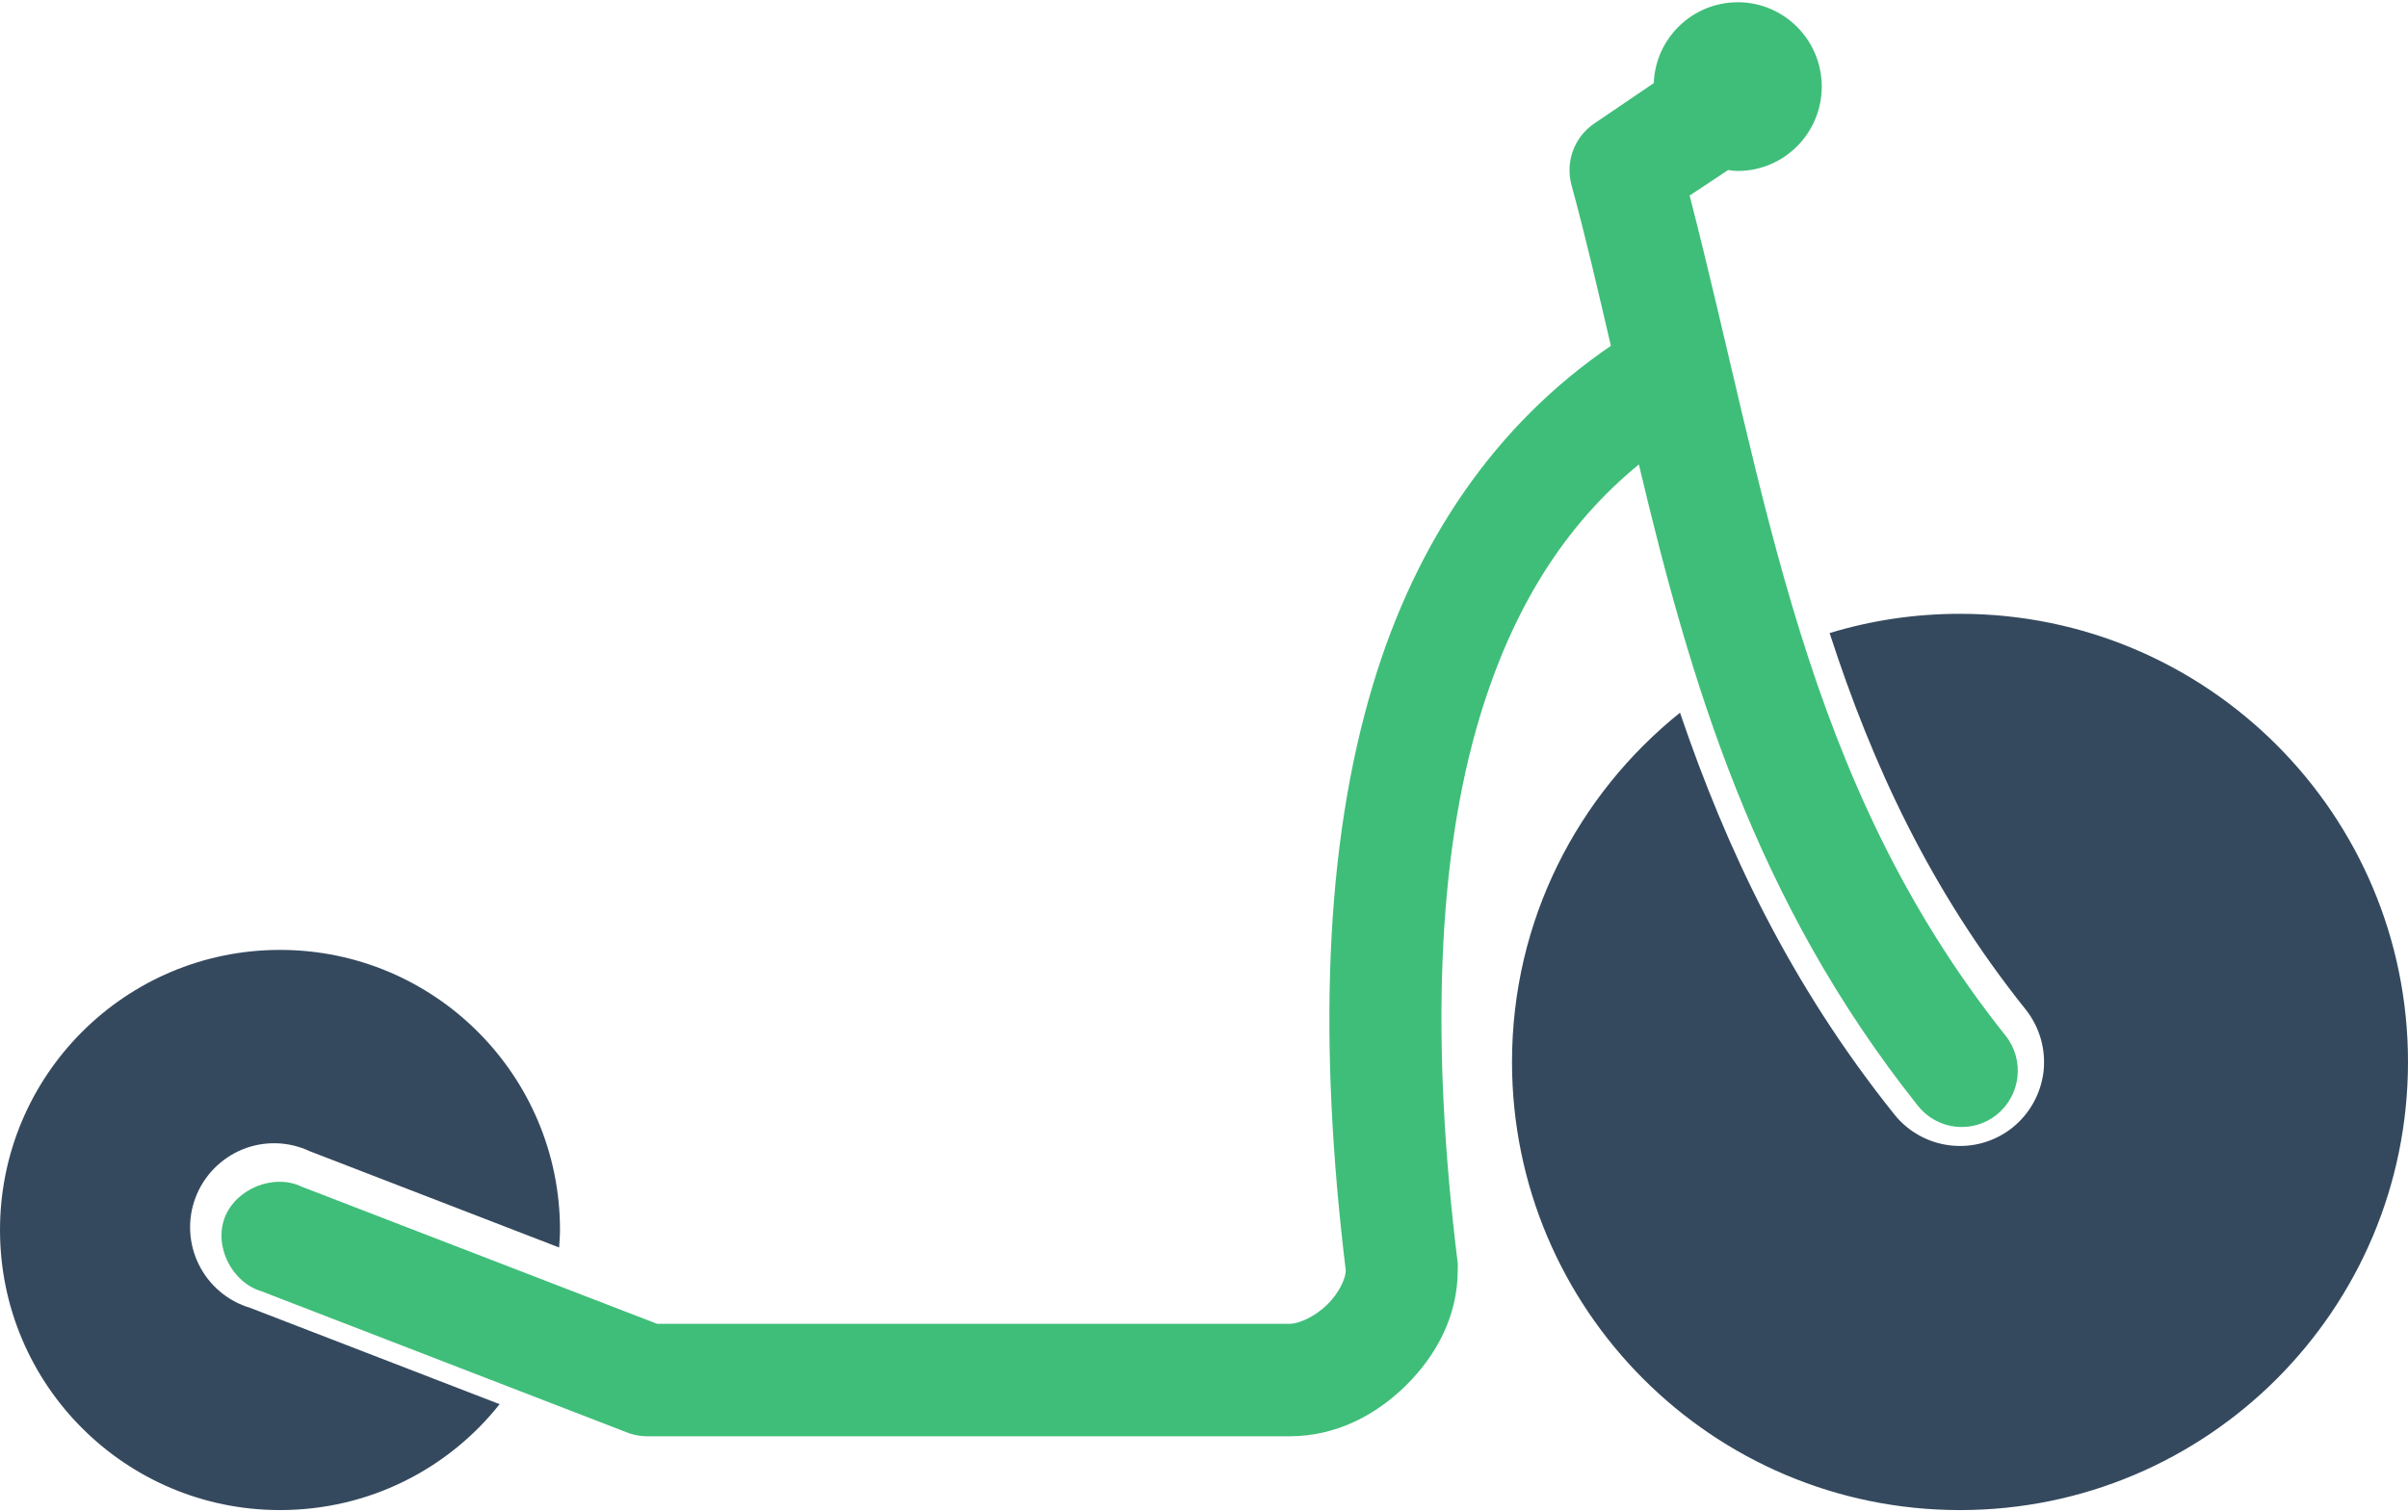
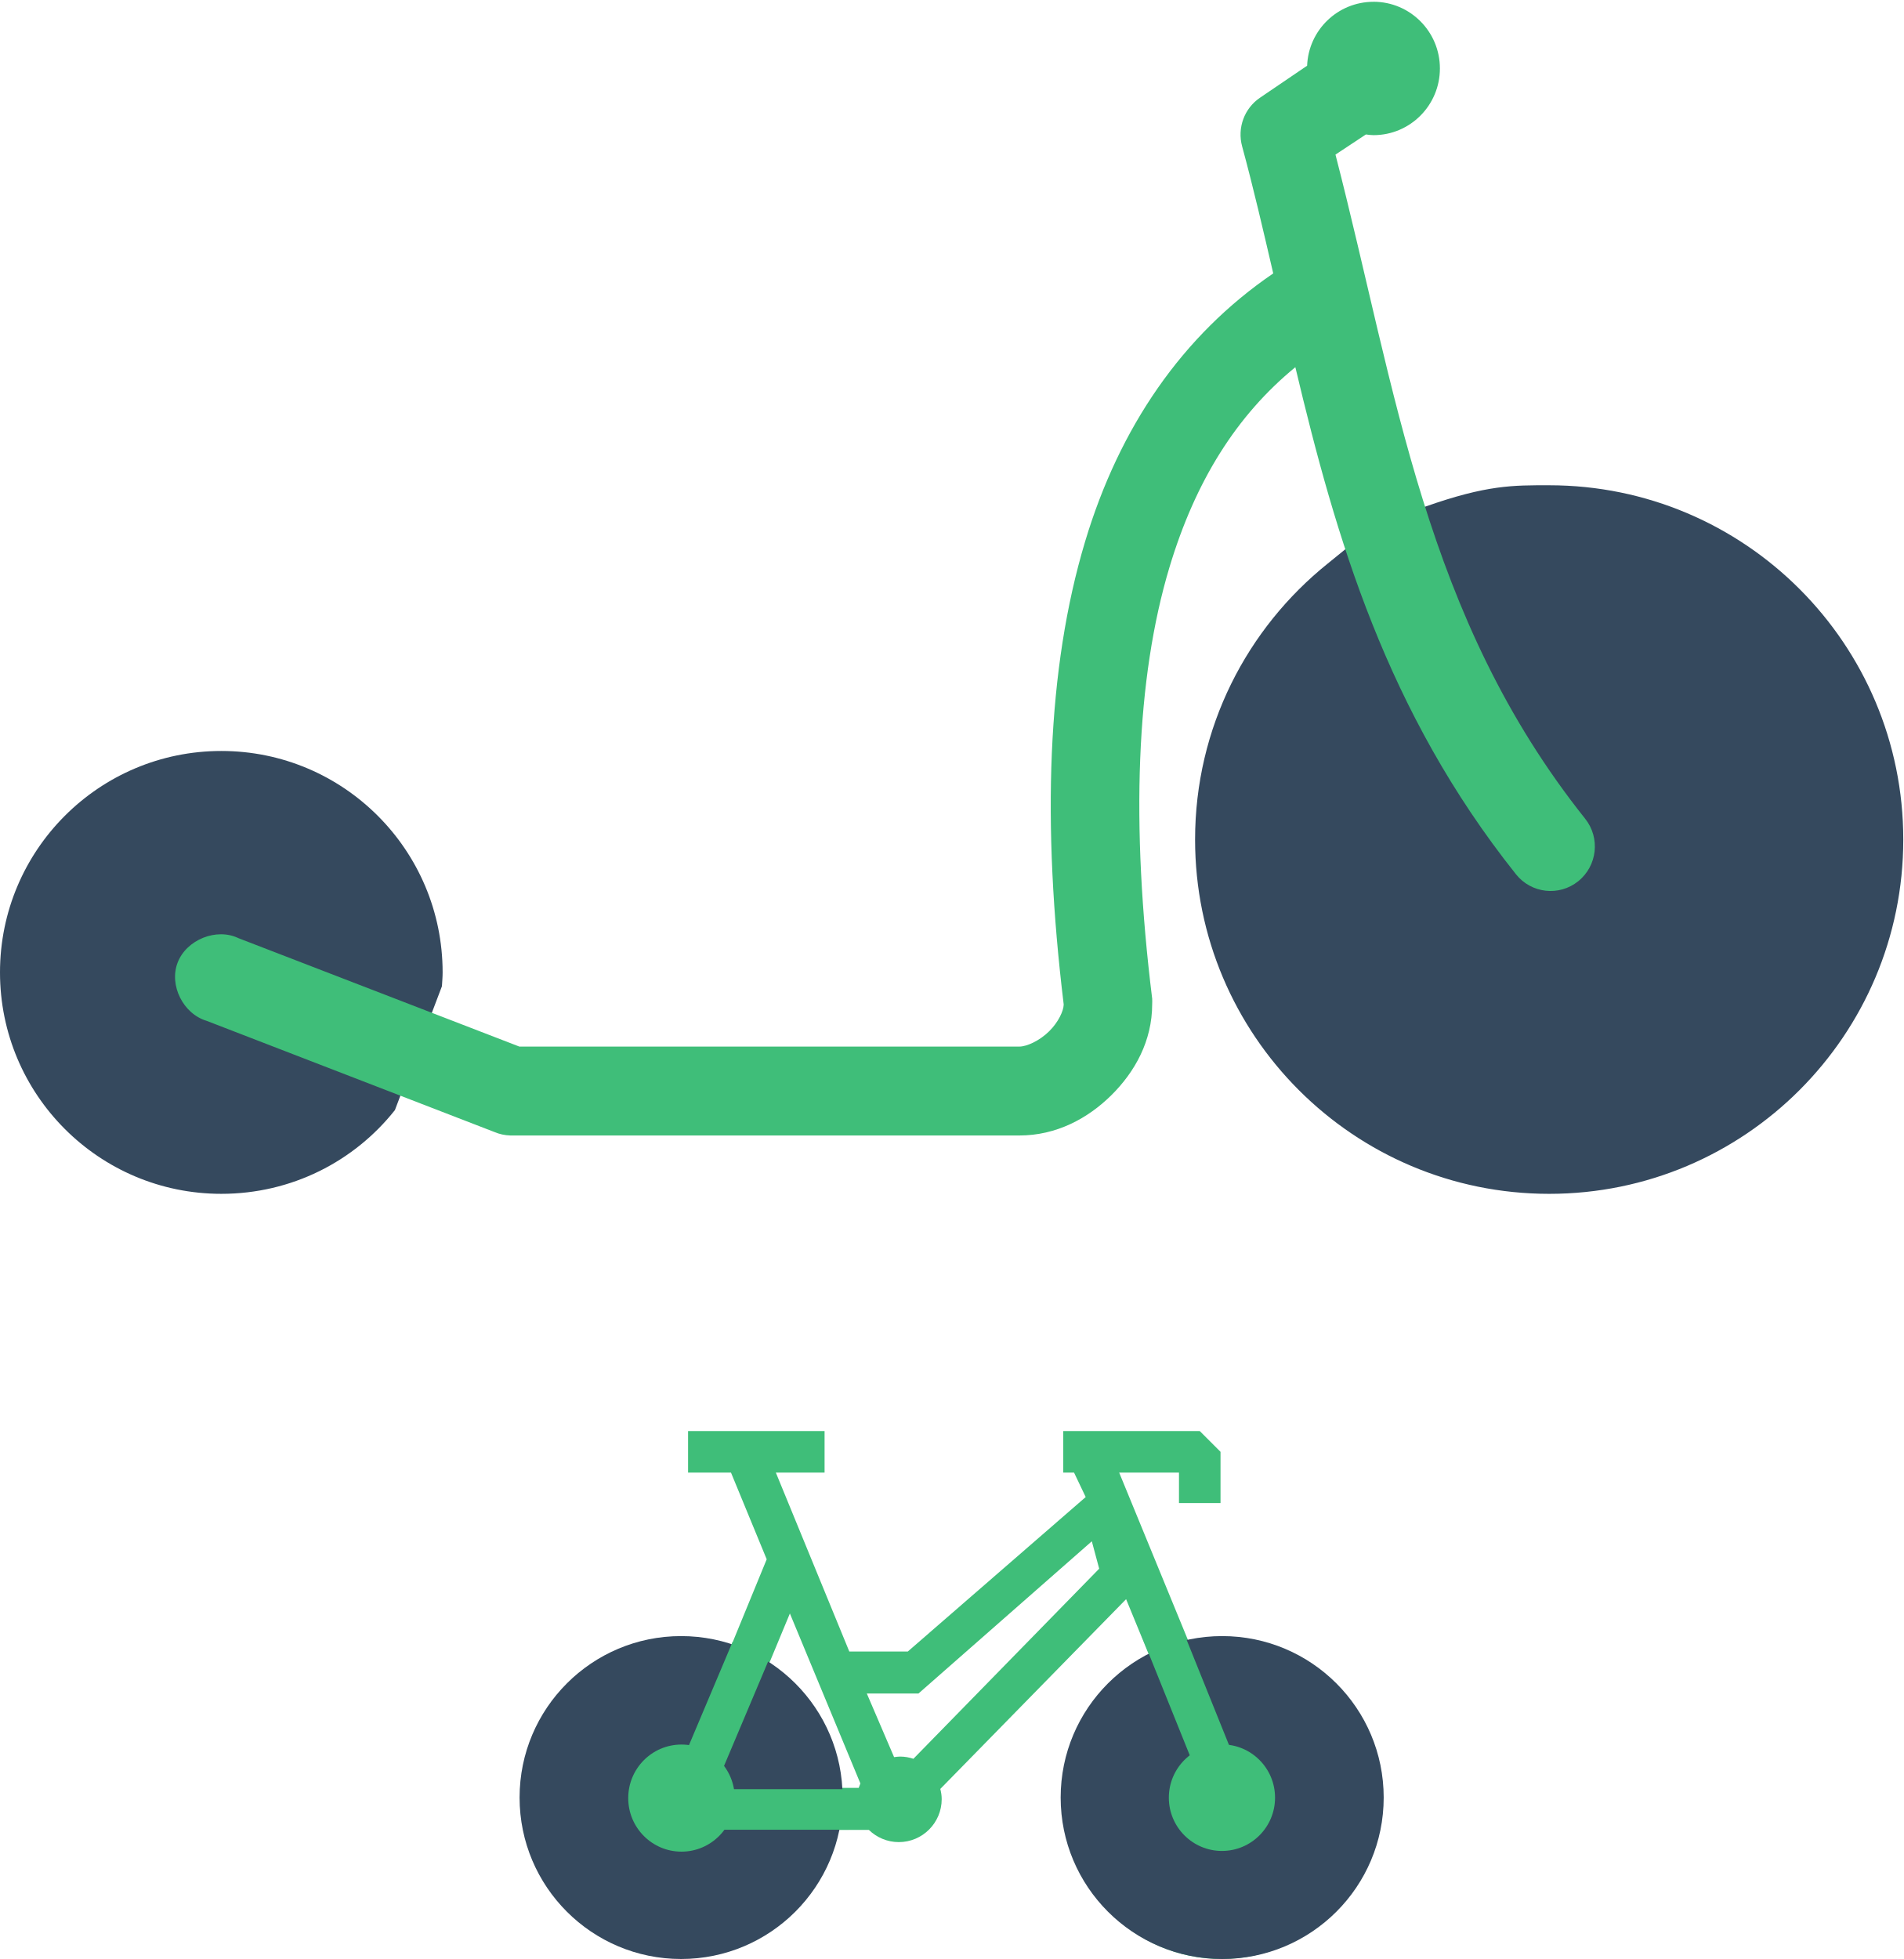
- <svg xmlns="http://www.w3.org/2000/svg" width="685px" height="430px" viewBox="0 0 685 430" version="1.1">
+ <svg xmlns="http://www.w3.org/2000/svg" width="685px" height="705px" viewBox="0 0 685 705" version="1.1">
  <g id="Layout_Template" stroke="none" stroke-width="1" fill="none" fill-rule="evenodd">
-     <g id="miniscooter" transform="translate(-283, -285)">
-       <g id="icon/miniscooter">
-         <g transform="translate(283, 285)">
+     <g id="miniscooter" transform="translate(-283, -148)">
+       <g transform="translate(283, 148)">
+         <g id="icon/miniscooter">
          <g id="miniscooter">
            <g>
-               <path d="M164.53,180.111 C152.365,217.682 135.812,253.355 108.774,287.195 C104.823,292.144 102.987,298.464 103.671,304.782 C104.387,311.07 107.561,316.828 112.508,320.813 C117.455,324.766 123.771,326.603 130.087,325.887 C136.372,325.202 142.159,322.027 146.11,317.077 C175.824,279.941 193.932,241.436 207.093,202.773 C236.215,226.151 254.883,261.886 254.883,302.136 C254.883,372.547 197.821,429.636 127.442,429.636 C57.063,429.636 0,372.547 0,302.136 C0,231.725 57.063,174.636 127.442,174.636 C140.355,174.632 152.769,176.531 164.53,180.111 Z M685,349.945 C685,393.96 649.343,429.632 605.349,429.632 C580.022,429.632 557.465,417.928 542.872,399.501 L613.811,372.108 C620.189,370.21 625.478,365.758 628.434,359.782 C631.39,353.836 631.732,346.895 629.368,340.7 C627.003,334.475 622.149,329.526 615.989,327.004 C609.828,324.513 602.921,324.7 596.885,327.533 L525.946,354.925 C525.853,353.276 525.697,351.626 525.697,349.945 C525.697,305.93 561.354,270.258 605.348,270.258 C649.343,270.258 685,305.93 685,349.945 Z" id="Fill-1" fill="#35495E" transform="translate(342.5, 302.1358) scale(-1, 1) translate(-342.5, -302.1358) " />
+               <path d="M172.151,182.364 C194.556,190.279 177.971,179.396 207.093,202.773 C236.215,226.151 254.883,261.886 254.883,302.136 C254.883,372.547 197.821,429.636 127.442,429.636 C57.063,429.636 0,372.547 0,302.136 C0,231.725 57.063,174.636 127.442,174.636 C140.355,174.633 149.747,174.45 172.151,182.364 Z M685,349.945 C685,393.96 649.343,429.632 605.349,429.632 C580.022,429.632 557.465,417.928 542.872,399.501 L525.946,354.925 C525.853,353.276 525.697,351.626 525.697,349.945 C525.697,305.93 561.354,270.258 605.348,270.258 C649.343,270.258 685,305.93 685,349.945 Z" id="Fill-1" fill="#35495E" transform="translate(342.5, 302.1354) scale(-1, 1) translate(-342.5, -302.1354) " />
              <path d="M142.662,0.645 C155.544,0.645 166.061,10.833 166.559,23.645 L183.486,35.145 C189.149,38.958 191.763,46.02 189.958,52.645 C185.851,67.739 182.334,83.02 178.757,98.395 C211.49,120.708 234.111,153.739 246.464,194.891 C260.217,240.672 262.053,296.418 254.181,361.386 L254.181,361.636 C254.243,363.729 255.985,367.761 259.408,371.136 C262.893,374.573 267.467,376.636 270.112,376.636 L450.086,376.636 L551.154,337.636 C559.057,333.792 569.886,338.167 573.059,346.386 C576.233,354.605 571.037,364.886 562.604,367.386 L459.052,407.386 C457.247,408.167 455.287,408.573 453.326,408.636 L270.118,408.636 C256.832,408.636 245.474,402.511 237.012,394.136 C228.549,385.761 222.325,374.605 222.325,361.386 C222.294,360.729 222.294,360.042 222.325,359.386 C230.104,296.417 228.112,244.106 216.102,204.139 C206.767,173.108 191.987,149.514 170.797,132.139 C156.142,193.795 138.033,256.074 91.39,314.634 C85.883,321.54 75.864,322.665 68.987,317.134 C62.11,311.603 60.99,301.54 66.498,294.634 C124.466,221.884 134.298,141.075 156.357,55.635 L145.405,48.386 C144.471,48.511 143.631,48.636 142.667,48.636 C129.474,48.636 118.77,37.885 118.77,24.636 C118.77,11.386 129.474,0.636 142.667,0.636 L142.662,0.645 Z" id="Path" fill="#3FBE79" transform="translate(318.5, 204.6358) scale(-1, 1) translate(-318.5, -204.6358) " />
+             </g>
+           </g>
+         </g>
+         <g id="bike" transform="translate(187, 515)">
+           <g id="Group-4" transform="translate(155.5, 95) scale(-1, 1) translate(-155.5, -95) ">
+             <g id="Group-3">
+               <path d="M251.06,79.35 C246.077,79.35 241.194,80.048 236.51,81.344 L222.06,46.155 L234.916,14.953 L250.362,14.953 L250.362,0 L201.232,0 L201.232,14.953 L218.771,14.953 L192.329,79.35 L171.285,79.35 L107.254,23.751 L111.445,14.953 L115.332,14.953 L115.332,0 L66.202,0 L58.728,7.476 L58.728,25.918 L73.677,25.918 L73.677,14.953 L95.202,14.953 L68.993,78.752 C65.605,78.054 62.017,77.755 58.43,77.755 C27.438,77.755 2.325,102.876 2.325,133.877 C2.325,164.879 27.438,190 58.43,190 C89.422,190 114.535,164.879 114.535,133.877 C114.535,111.747 101.779,92.707 83.243,83.536 L92.711,60.509 L159.576,128.794 C159.277,129.99 159.078,131.186 159.078,132.482 C159.078,140.956 165.954,147.933 174.524,147.933 C178.709,147.933 182.496,146.239 185.287,143.547 L197.544,143.547 C202.128,169.067 224.351,188.505 251.255,188.505 C281.351,188.505 305.768,164.082 305.768,133.975 C305.669,103.77 281.154,79.348 251.056,79.348 L251.06,79.35 Z M176.212,117.351 C175.517,117.251 174.723,117.151 174.028,117.151 C172.34,117.151 170.751,117.451 169.261,117.951 L102.397,49.538 L105.048,39.669 L167.424,94.45 L186.032,94.45 L176.212,117.351 Z M188.344,126.82 L213.716,65.657 L222.641,87.139 C208.2,95.79 198.172,110.907 196.467,128.41 L188.946,128.41 C188.745,127.913 188.545,127.415 188.344,126.819 L188.344,126.82 Z" id="Fill-1" fill="#3FBE79" />
+               <ellipse id="Oval" fill="#35495E" cx="252.869" cy="131.896" rx="58.131" ry="58.104" />
+               <ellipse id="Oval-2" fill="#35495E" cx="58.131" cy="131.896" rx="58.131" ry="58.104" />
+             </g>
+             <g id="Group-2" transform="translate(192.3289, 75.45454)" fill="#3FBE79">
+               <ellipse id="Oval" cx="60.403" cy="56.64" rx="19.166" ry="19.269" />
+               <polygon id="Rectangle" transform="translate(48.49626, 34.45105) rotate(-23) translate(-48.49626, -34.45105) " points="41.296 0.626 55.827 0.598 55.697 68.276 41.165 68.305" />
+               <polygon id="Rectangle" transform="translate(33.97616, 60.72727) rotate(-90) translate(-33.97616, -60.72727) " points="26.677 27.041 41.275 27.041 41.275 94.414 26.677 94.414" />
+             </g>
+             <g id="Group" transform="translate(39.10234, 67.72727)" fill="#3FBE79">
+               <ellipse id="Oval" cx="19.113" cy="64.216" rx="19.113" ry="19.167" />
+               <polygon id="Rectangle" transform="translate(28.81252, 34.26768) rotate(22) translate(-28.81252, -34.26768) " points="21.537 0.587 36.022 0.601 36.088 67.948 21.603 67.934" />
            </g>
          </g>
        </g>
      </g>
    </g>
  </g>
</svg>
